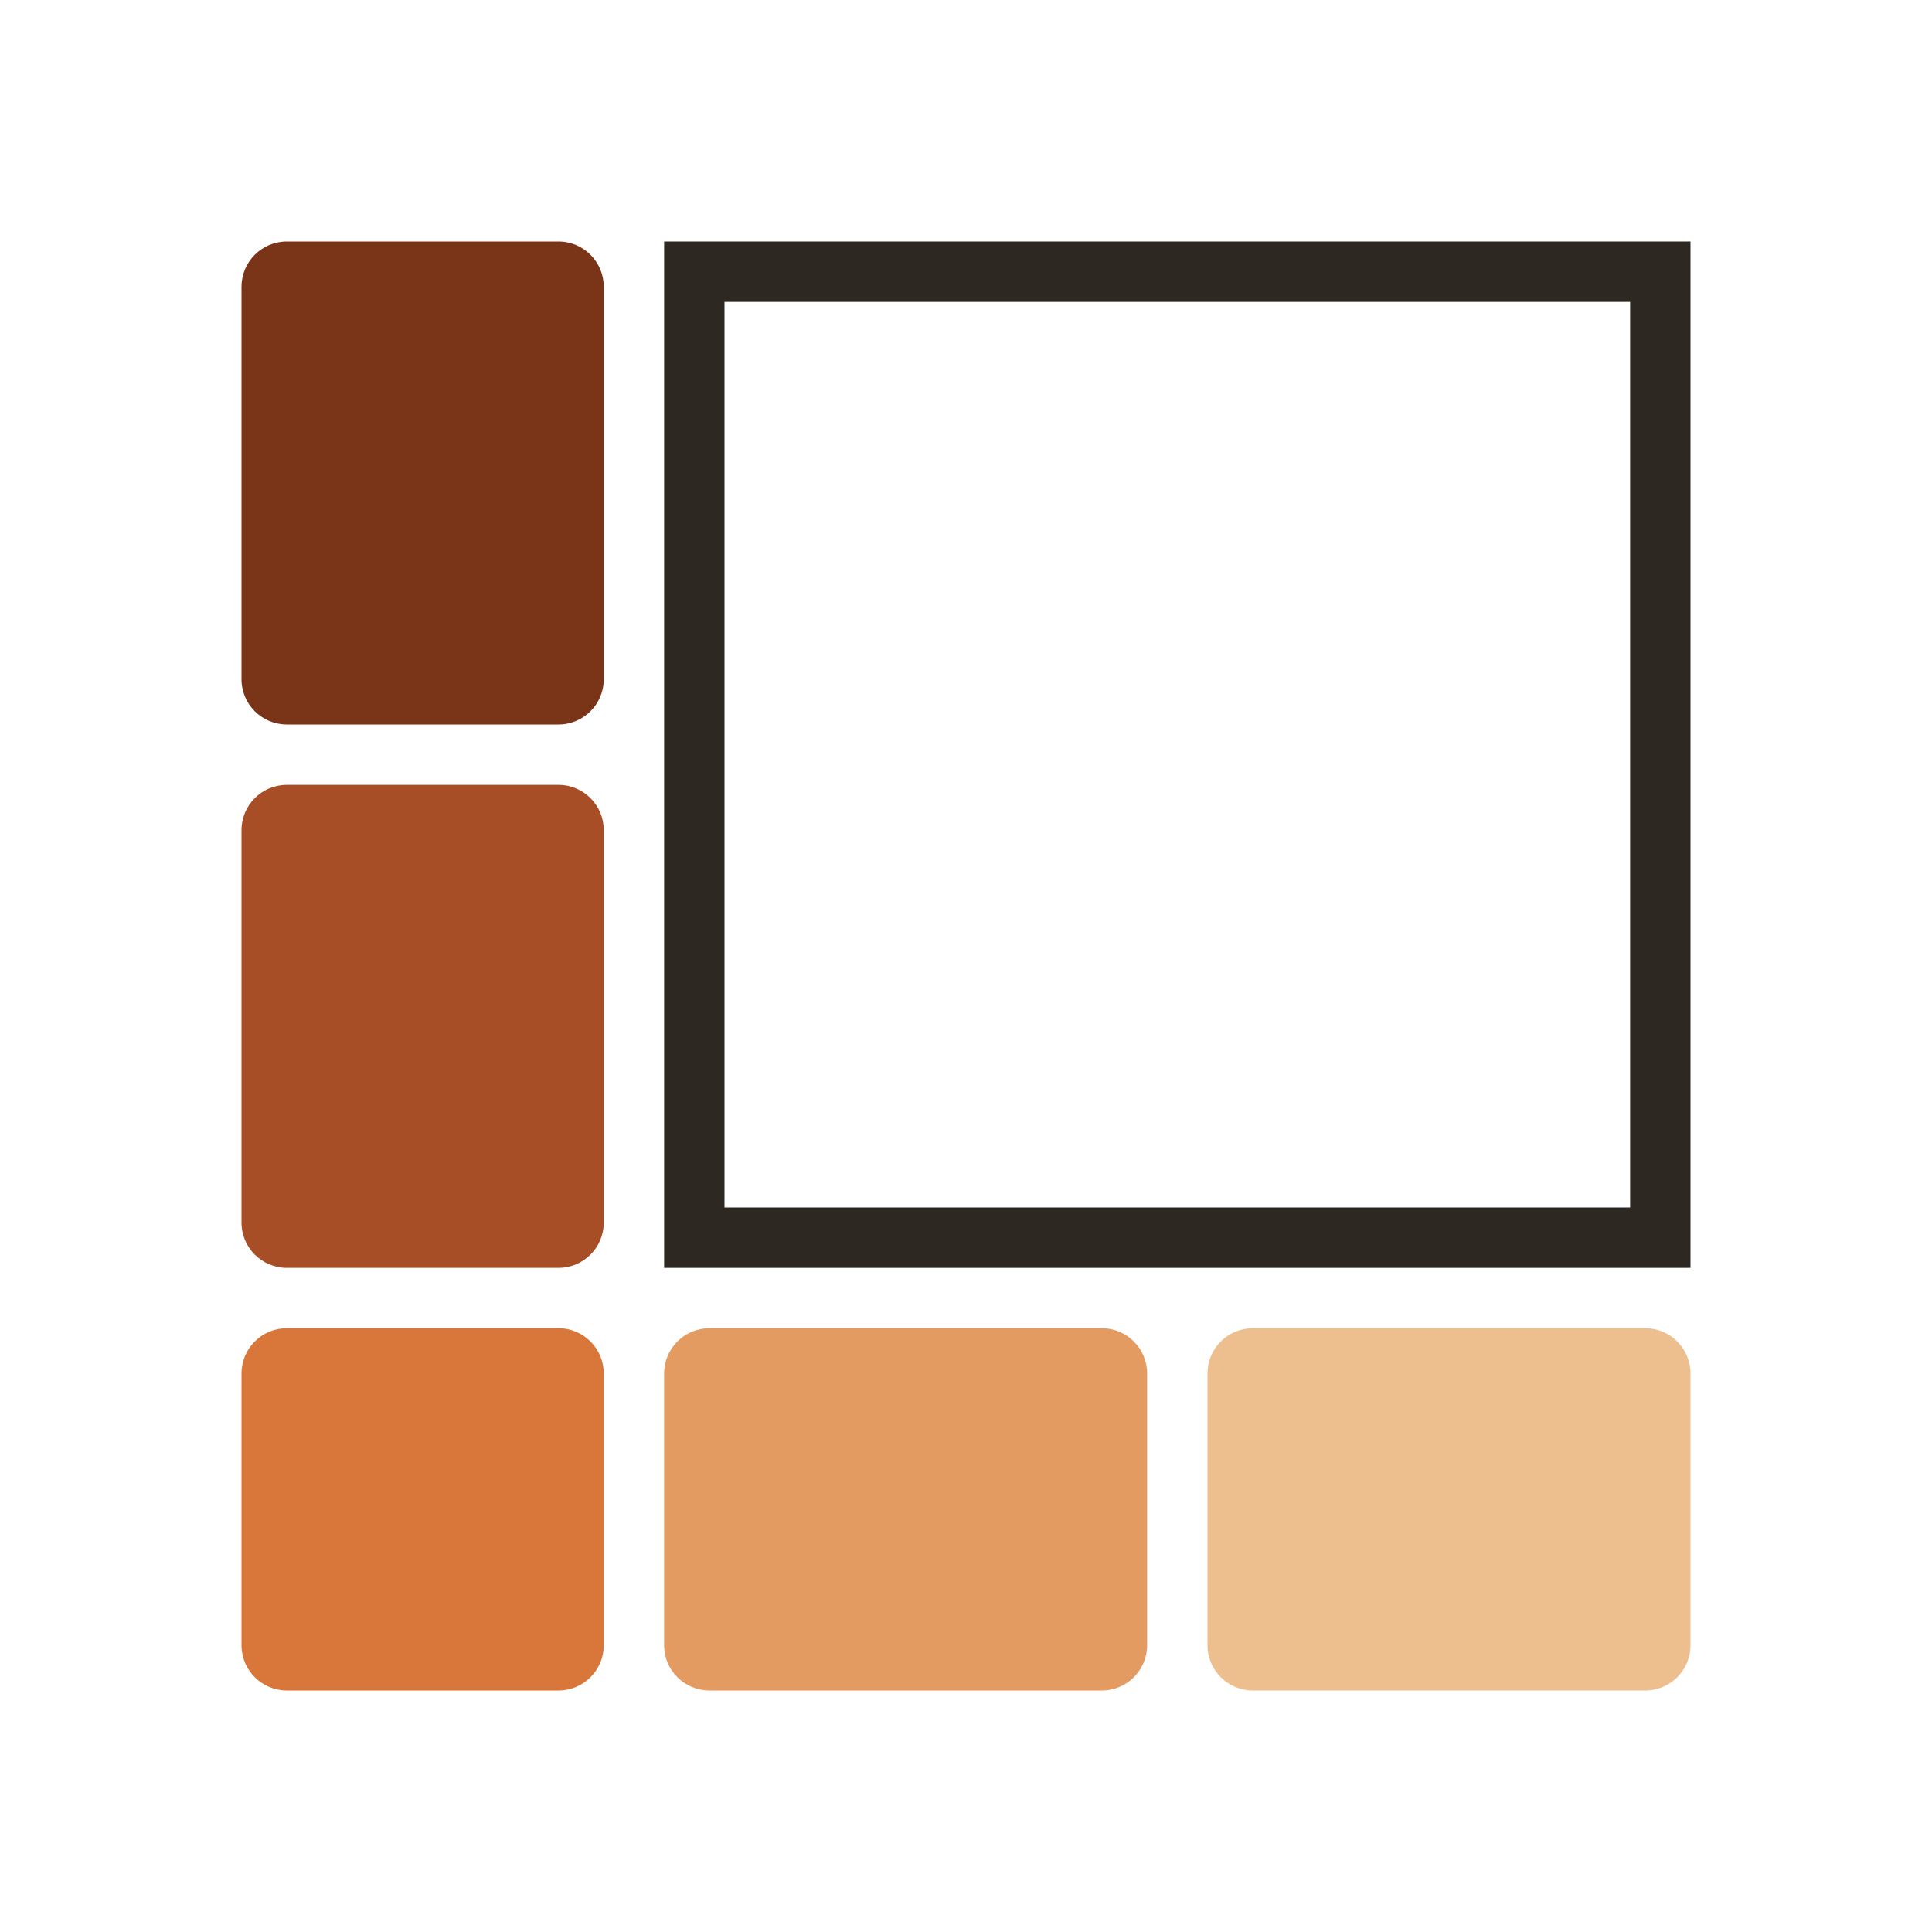
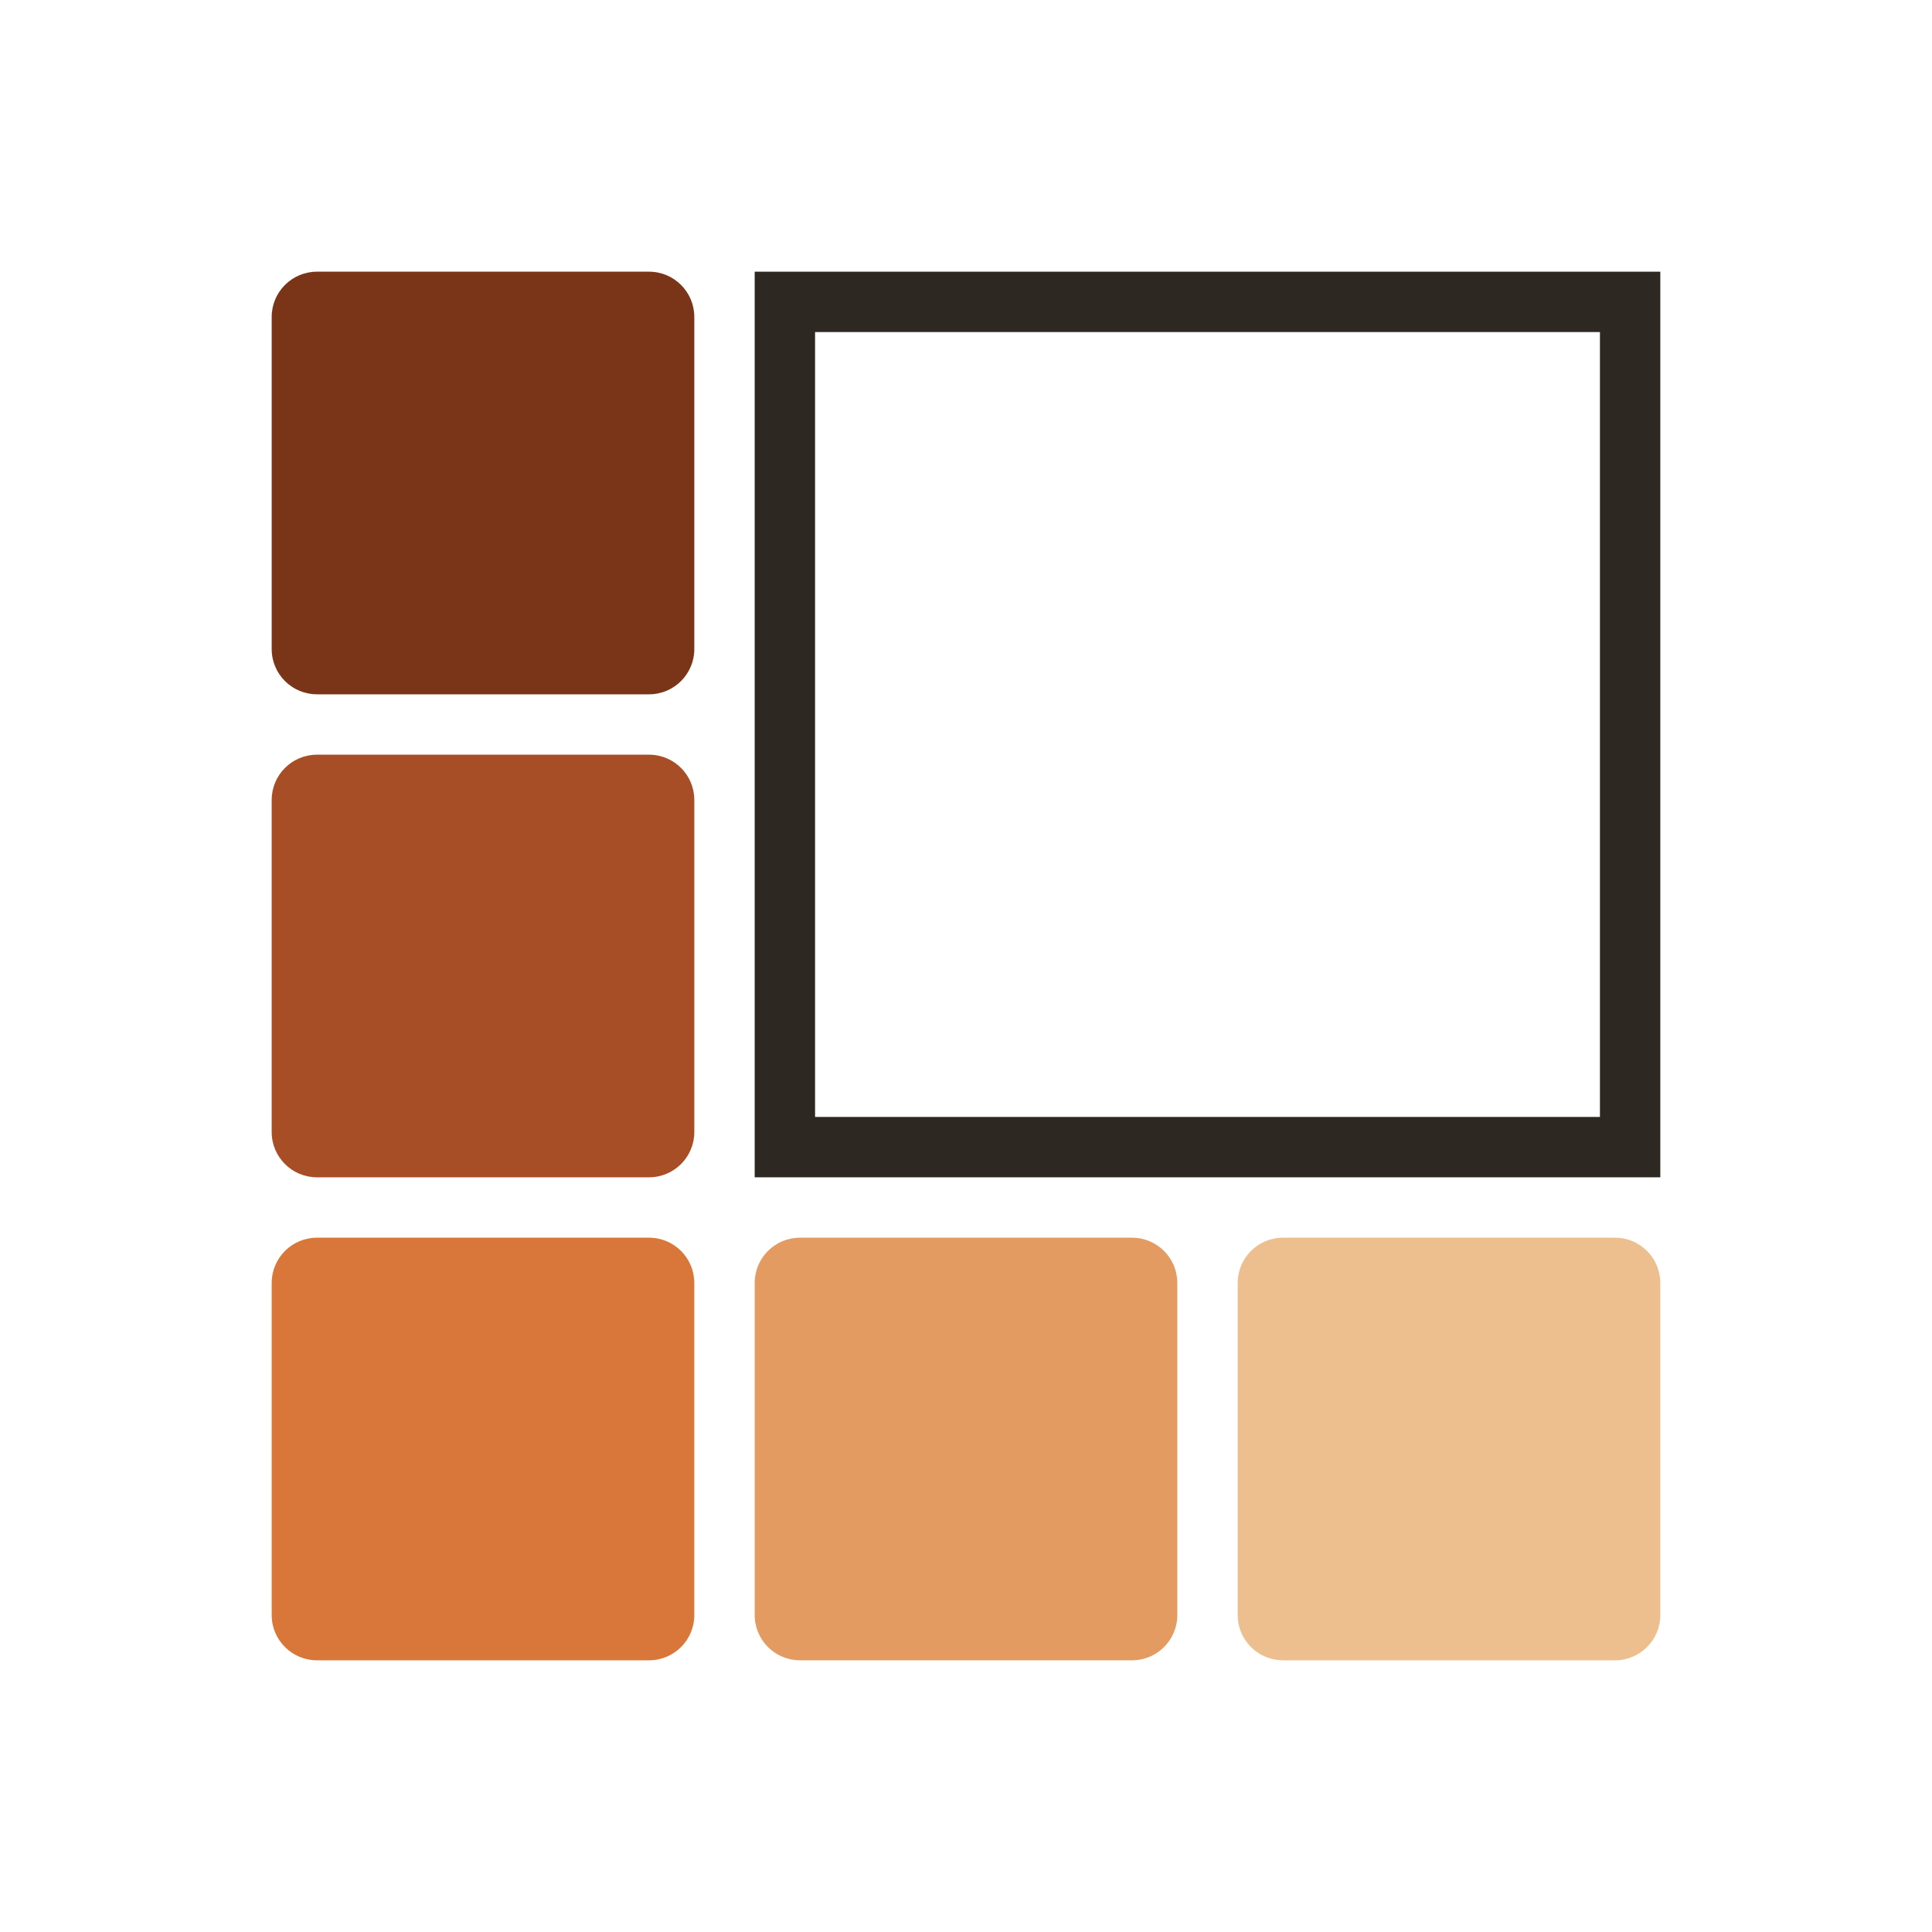
<svg xmlns="http://www.w3.org/2000/svg" viewBox="0 0 64 64">
  <style>
    .frame { stroke: #2e2822; }
    @media (prefers-color-scheme: dark) { .frame { stroke: #f3ebe1; } }
  </style>
-   <rect x="8" y="8" width="12" height="16" rx="1.5" fill="#7a3418" />
-   <rect x="8" y="26" width="12" height="16" rx="1.5" fill="#a84e26" />
-   <rect x="8" y="44" width="12" height="12" rx="1.5" fill="#d9773a" />
-   <rect x="22" y="44" width="16" height="12" rx="1.5" fill="#e49b62" />
-   <rect x="40" y="44" width="16" height="12" rx="1.5" fill="#eebf8e" />
-   <rect class="frame" x="23" y="9" width="32" height="32" fill="none" stroke-width="2" />
+   <rect x="9" y="9" width="14" height="14" rx="1.5" fill="#7a3418" />
+   <rect x="9" y="25" width="14" height="14" rx="1.5" fill="#a84e26" />
+   <rect x="9" y="41" width="14" height="14" rx="1.5" fill="#d9773a" />
+   <rect x="25" y="41" width="14" height="14" rx="1.5" fill="#e49b62" />
+   <rect x="41" y="41" width="14" height="14" rx="1.5" fill="#eebf8e" />
+   <rect class="frame" x="26" y="10" width="28" height="28" fill="none" stroke-width="2" />
</svg>
